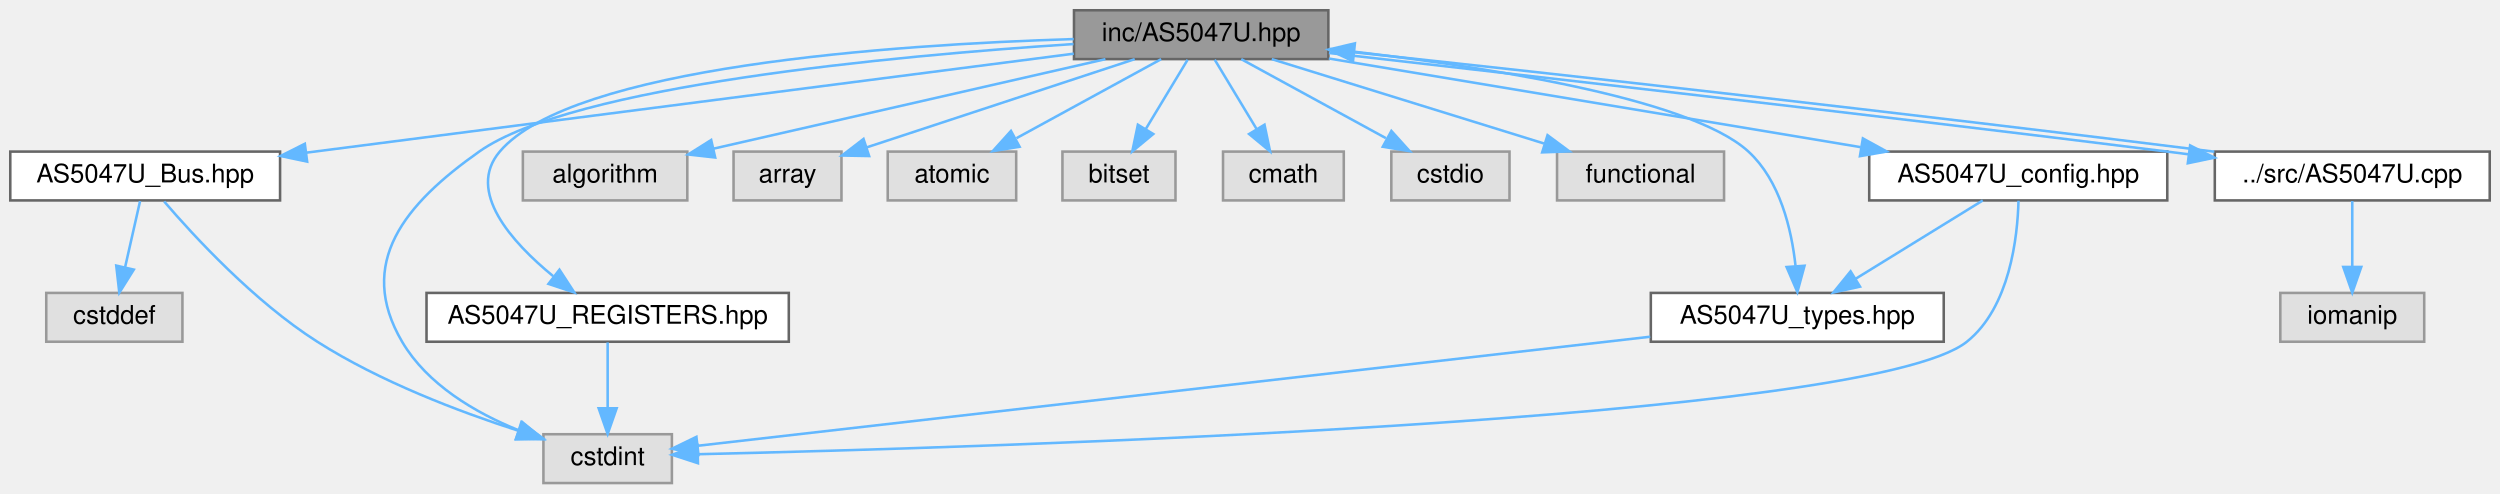
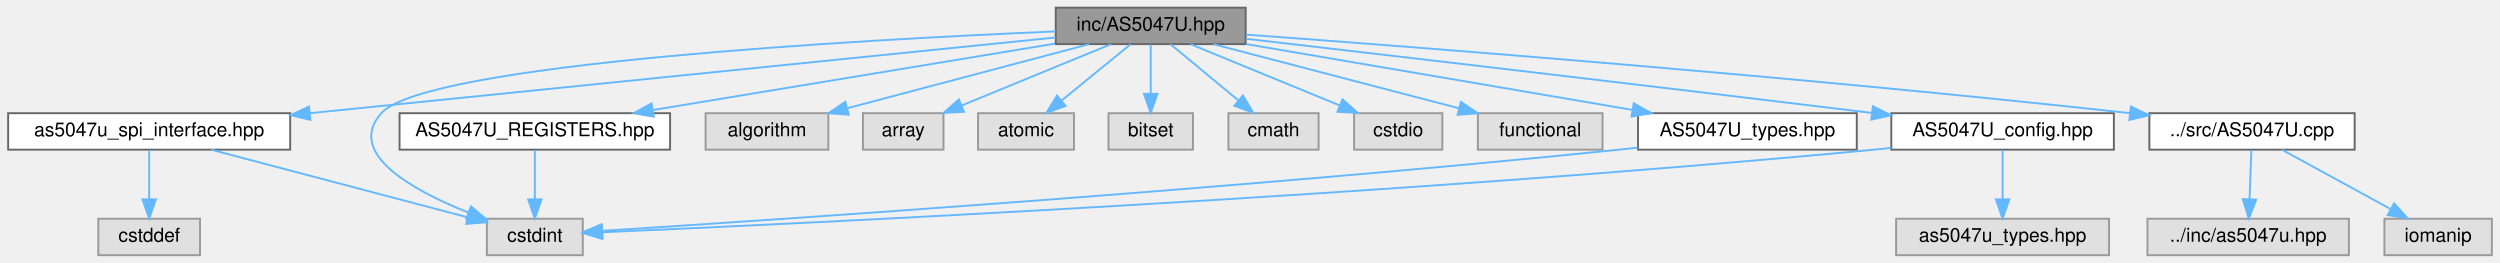
- <svg xmlns="http://www.w3.org/2000/svg" xmlns:xlink="http://www.w3.org/1999/xlink" width="973pt" height="192pt" viewBox="0.00 0.00 973.00 192.00">
-   <g id="graph0" class="graph" transform="scale(1 1) rotate(0) translate(4 188)">
+ <svg xmlns="http://www.w3.org/2000/svg" xmlns:xlink="http://www.w3.org/1999/xlink" width="1303pt" height="137pt" viewBox="0.00 0.00 1302.50 137.00">
+   <g id="graph0" class="graph" transform="scale(1 1) rotate(0) translate(4 133)">
    <g id="Node000001" class="node">
      <g id="a_Node000001">
        <a xlink:title="Driver for AMS AS5047U Magnetic Rotary Position Sensor (C++21).">
-           <polygon fill="#999999" stroke="#666666" points="513,-184 414,-184 414,-165 513,-165 513,-184" />
-           <text text-anchor="middle" x="463.5" y="-172" font-family="Helvetica,sans-Serif" font-size="10.00">inc/AS5047U.hpp</text>
+           <polygon fill="#999999" stroke="#666666" points="645,-129 546,-129 546,-110 645,-110 645,-129" />
+           <text text-anchor="middle" x="595.5" y="-117" font-family="Helvetica,sans-Serif" font-size="10.00">inc/AS5047U.hpp</text>
        </a>
      </g>
    </g>
    <g id="Node000002" class="node">
      <g id="a_Node000002">
-         <a xlink:href="AS5047U__Bus_8hpp.html" target="_top" xlink:title="CRTP-based SPI bus interface for AS5047U driver.">
-           <polygon fill="white" stroke="#666666" points="105,-129 0,-129 0,-110 105,-110 105,-129" />
-           <text text-anchor="middle" x="52.5" y="-117" font-family="Helvetica,sans-Serif" font-size="10.00">AS5047U_Bus.hpp</text>
+         <a xlink:href="as5047u__spi__interface_8hpp.html" target="_top" xlink:title="CRTP-based SPI bus interface for AS5047U driver.">
+           <polygon fill="white" stroke="#666666" points="147,-74 0,-74 0,-55 147,-55 147,-74" />
+           <text text-anchor="middle" x="73.5" y="-62" font-family="Helvetica,sans-Serif" font-size="10.00">as5047u_spi_interface.hpp</text>
        </a>
      </g>
    </g>
    <g id="edge1_Node000001_Node000002" class="edge">
      <g id="a_edge1_Node000001_Node000002">
        <a xlink:title=" ">
-           <path fill="none" stroke="#63b8ff" d="M413.92,-167.11C339.01,-157.45 197.04,-139.14 115.1,-128.57" />
-           <polygon fill="#63b8ff" stroke="#63b8ff" points="115.54,-125.1 105.17,-127.29 114.64,-132.04 115.54,-125.1" />
+           <path fill="none" stroke="#63b8ff" d="M545.92,-113.47C456.46,-104.38 267.15,-85.16 157.27,-74.01" />
+           <polygon fill="#63b8ff" stroke="#63b8ff" points="157.52,-70.51 147.22,-72.98 156.81,-77.48 157.52,-70.51" />
        </a>
      </g>
    </g>
    <g id="Node000004" class="node">
      <g id="a_Node000004">
        <a xlink:title=" ">
-           <polygon fill="#e0e0e0" stroke="#999999" points="257.5,-19 207.5,-19 207.5,0 257.5,0 257.5,-19" />
-           <text text-anchor="middle" x="232.5" y="-7" font-family="Helvetica,sans-Serif" font-size="10.00">cstdint</text>
+           <polygon fill="#e0e0e0" stroke="#999999" points="299.5,-19 249.5,-19 249.5,0 299.5,0 299.5,-19" />
+           <text text-anchor="middle" x="274.5" y="-7" font-family="Helvetica,sans-Serif" font-size="10.00">cstdint</text>
        </a>
      </g>
    </g>
    <g id="edge11_Node000001_Node000004" class="edge">
      <g id="a_edge11_Node000001_Node000004">
        <a xlink:title=" ">
-           <path fill="none" stroke="#63b8ff" d="M413.81,-170.86C343.34,-166.24 218.88,-154.66 182.5,-129 153.5,-108.55 134.51,-85.59 152.5,-55 162.33,-38.28 180.97,-27.39 197.79,-20.57" />
-           <polygon fill="#63b8ff" stroke="#63b8ff" points="199.23,-23.76 207.4,-17.01 196.8,-17.2 199.23,-23.76" />
+           <path fill="none" stroke="#63b8ff" d="M545.86,-116.63C443.71,-112.26 217.57,-99.77 194.5,-74 175.9,-53.23 210.33,-34.02 239.66,-22.29" />
+           <polygon fill="#63b8ff" stroke="#63b8ff" points="241.23,-25.44 249.32,-18.6 238.73,-18.89 241.23,-25.44" />
        </a>
      </g>
    </g>
    <g id="Node000005" class="node">
      <g id="a_Node000005">
-         <a xlink:href="AS5047U__REGISTERS_8hpp.html" target="_top" xlink:title="Register definitions for the AS5047U Rotary Position Sensor.">
-           <polygon fill="white" stroke="#666666" points="303,-74 162,-74 162,-55 303,-55 303,-74" />
-           <text text-anchor="middle" x="232.5" y="-62" font-family="Helvetica,sans-Serif" font-size="10.00">AS5047U_REGISTERS.hpp</text>
+         <a xlink:href="AS5047U__REGISTERS_8hpp.html" target="_top" xlink:title=" ">
+           <polygon fill="white" stroke="#666666" points="345,-74 204,-74 204,-55 345,-55 345,-74" />
+           <text text-anchor="middle" x="274.5" y="-62" font-family="Helvetica,sans-Serif" font-size="10.00">AS5047U_REGISTERS.hpp</text>
        </a>
      </g>
    </g>
    <g id="edge4_Node000001_Node000005" class="edge">
      <g id="a_edge4_Node000001_Node000005">
        <a xlink:title=" ">
-           <path fill="none" stroke="#63b8ff" d="M413.89,-172.8C343.12,-170.62 218.61,-162.06 190.5,-129 177.38,-113.56 195.03,-93.85 211.3,-80.51" />
-           <polygon fill="#63b8ff" stroke="#63b8ff" points="213.74,-83.05 219.52,-74.17 209.46,-77.51 213.74,-83.05" />
+           <path fill="none" stroke="#63b8ff" d="M545.7,-110.28C489.15,-100.94 396.85,-85.7 335.89,-75.64" />
+           <polygon fill="#63b8ff" stroke="#63b8ff" points="336.45,-72.18 326.02,-74.01 335.31,-79.09 336.45,-72.18" />
        </a>
      </g>
    </g>
    <g id="Node000006" class="node">
      <g id="a_Node000006">
        <a xlink:title=" ">
-           <polygon fill="#e0e0e0" stroke="#999999" points="263.5,-129 199.5,-129 199.5,-110 263.5,-110 263.5,-129" />
-           <text text-anchor="middle" x="231.5" y="-117" font-family="Helvetica,sans-Serif" font-size="10.00">algorithm</text>
+           <polygon fill="#e0e0e0" stroke="#999999" points="427.5,-74 363.5,-74 363.5,-55 427.5,-55 427.5,-74" />
+           <text text-anchor="middle" x="395.5" y="-62" font-family="Helvetica,sans-Serif" font-size="10.00">algorithm</text>
        </a>
      </g>
    </g>
    <g id="edge6_Node000001_Node000006" class="edge">
      <g id="a_edge6_Node000001_Node000006">
        <a xlink:title=" ">
-           <path fill="none" stroke="#63b8ff" d="M426.23,-164.98C384.6,-155.48 317.38,-140.12 273.81,-130.17" />
-           <polygon fill="#63b8ff" stroke="#63b8ff" points="274.35,-126.7 263.82,-127.88 272.79,-133.52 274.35,-126.7" />
+           <path fill="none" stroke="#63b8ff" d="M563.37,-109.98C529.25,-100.94 475.18,-86.62 437.67,-76.67" />
+           <polygon fill="#63b8ff" stroke="#63b8ff" points="438.12,-73.17 427.55,-73.99 436.32,-79.94 438.12,-73.17" />
        </a>
      </g>
    </g>
    <g id="Node000007" class="node">
      <g id="a_Node000007">
        <a xlink:title=" ">
-           <polygon fill="#e0e0e0" stroke="#999999" points="323.5,-129 281.5,-129 281.5,-110 323.5,-110 323.5,-129" />
-           <text text-anchor="middle" x="302.5" y="-117" font-family="Helvetica,sans-Serif" font-size="10.00">array</text>
+           <polygon fill="#e0e0e0" stroke="#999999" points="487.5,-74 445.5,-74 445.5,-55 487.5,-55 487.5,-74" />
+           <text text-anchor="middle" x="466.5" y="-62" font-family="Helvetica,sans-Serif" font-size="10.00">array</text>
        </a>
      </g>
    </g>
    <g id="edge7_Node000001_Node000007" class="edge">
      <g id="a_edge7_Node000001_Node000007">
        <a xlink:title=" ">
-           <path fill="none" stroke="#63b8ff" d="M437.63,-164.98C409.2,-155.63 363.56,-140.6 333.3,-130.64" />
-           <polygon fill="#63b8ff" stroke="#63b8ff" points="334.27,-127.27 323.68,-127.47 332.08,-133.92 334.27,-127.27" />
+           <path fill="none" stroke="#63b8ff" d="M574.77,-109.98C553.74,-101.34 520.95,-87.87 496.96,-78.02" />
+           <polygon fill="#63b8ff" stroke="#63b8ff" points="498.18,-74.73 487.6,-74.17 495.52,-81.21 498.18,-74.73" />
        </a>
      </g>
    </g>
    <g id="Node000008" class="node">
      <g id="a_Node000008">
        <a xlink:title=" ">
-           <polygon fill="#e0e0e0" stroke="#999999" points="391.5,-129 341.5,-129 341.5,-110 391.5,-110 391.5,-129" />
-           <text text-anchor="middle" x="366.5" y="-117" font-family="Helvetica,sans-Serif" font-size="10.00">atomic</text>
+           <polygon fill="#e0e0e0" stroke="#999999" points="555.5,-74 505.5,-74 505.5,-55 555.5,-55 555.5,-74" />
+           <text text-anchor="middle" x="530.5" y="-62" font-family="Helvetica,sans-Serif" font-size="10.00">atomic</text>
        </a>
      </g>
    </g>
    <g id="edge8_Node000001_Node000008" class="edge">
      <g id="a_edge8_Node000001_Node000008">
        <a xlink:title=" ">
-           <path fill="none" stroke="#63b8ff" d="M447.92,-164.98C432.73,-156.69 409.4,-143.94 391.6,-134.22" />
-           <polygon fill="#63b8ff" stroke="#63b8ff" points="392.82,-130.89 382.37,-129.17 389.47,-137.04 392.82,-130.89" />
+           <path fill="none" stroke="#63b8ff" d="M585.06,-109.98C575.35,-102.07 560.68,-90.11 549,-80.58" />
+           <polygon fill="#63b8ff" stroke="#63b8ff" points="551.1,-77.78 541.13,-74.17 546.67,-83.2 551.1,-77.78" />
        </a>
      </g>
    </g>
    <g id="Node000009" class="node">
      <g id="a_Node000009">
        <a xlink:title=" ">
-           <polygon fill="#e0e0e0" stroke="#999999" points="453.5,-129 409.5,-129 409.5,-110 453.5,-110 453.5,-129" />
-           <text text-anchor="middle" x="431.5" y="-117" font-family="Helvetica,sans-Serif" font-size="10.00">bitset</text>
+           <polygon fill="#e0e0e0" stroke="#999999" points="617.5,-74 573.5,-74 573.5,-55 617.5,-55 617.5,-74" />
+           <text text-anchor="middle" x="595.5" y="-62" font-family="Helvetica,sans-Serif" font-size="10.00">bitset</text>
        </a>
      </g>
    </g>
    <g id="edge9_Node000001_Node000009" class="edge">
      <g id="a_edge9_Node000001_Node000009">
        <a xlink:title=" ">
-           <path fill="none" stroke="#63b8ff" d="M458.22,-164.75C453.79,-157.42 447.34,-146.73 441.88,-137.7" />
-           <polygon fill="#63b8ff" stroke="#63b8ff" points="444.85,-135.84 436.69,-129.09 438.86,-139.46 444.85,-135.84" />
+           <path fill="none" stroke="#63b8ff" d="M595.5,-109.75C595.5,-102.8 595.5,-92.85 595.5,-84.13" />
+           <polygon fill="#63b8ff" stroke="#63b8ff" points="599,-84.09 595.5,-74.09 592,-84.09 599,-84.09" />
        </a>
      </g>
    </g>
    <g id="Node000010" class="node">
      <g id="a_Node000010">
        <a xlink:title=" ">
-           <polygon fill="#e0e0e0" stroke="#999999" points="519,-129 472,-129 472,-110 519,-110 519,-129" />
-           <text text-anchor="middle" x="495.5" y="-117" font-family="Helvetica,sans-Serif" font-size="10.00">cmath</text>
+           <polygon fill="#e0e0e0" stroke="#999999" points="683,-74 636,-74 636,-55 683,-55 683,-74" />
+           <text text-anchor="middle" x="659.5" y="-62" font-family="Helvetica,sans-Serif" font-size="10.00">cmath</text>
        </a>
      </g>
    </g>
    <g id="edge10_Node000001_Node000010" class="edge">
      <g id="a_edge10_Node000001_Node000010">
        <a xlink:title=" ">
-           <path fill="none" stroke="#63b8ff" d="M468.78,-164.75C473.21,-157.42 479.66,-146.73 485.12,-137.7" />
-           <polygon fill="#63b8ff" stroke="#63b8ff" points="488.14,-139.46 490.31,-129.09 482.15,-135.84 488.14,-139.46" />
+           <path fill="none" stroke="#63b8ff" d="M605.78,-109.98C615.34,-102.07 629.78,-90.11 641.28,-80.58" />
+           <polygon fill="#63b8ff" stroke="#63b8ff" points="643.56,-83.24 649.03,-74.17 639.1,-77.85 643.56,-83.24" />
        </a>
      </g>
    </g>
    <g id="Node000011" class="node">
      <g id="a_Node000011">
        <a xlink:title=" ">
-           <polygon fill="#e0e0e0" stroke="#999999" points="583.5,-129 537.5,-129 537.5,-110 583.5,-110 583.5,-129" />
-           <text text-anchor="middle" x="560.5" y="-117" font-family="Helvetica,sans-Serif" font-size="10.00">cstdio</text>
+           <polygon fill="#e0e0e0" stroke="#999999" points="747.5,-74 701.5,-74 701.5,-55 747.5,-55 747.5,-74" />
+           <text text-anchor="middle" x="724.5" y="-62" font-family="Helvetica,sans-Serif" font-size="10.00">cstdio</text>
        </a>
      </g>
    </g>
    <g id="edge12_Node000001_Node000011" class="edge">
      <g id="a_edge12_Node000001_Node000011">
        <a xlink:title=" ">
-           <path fill="none" stroke="#63b8ff" d="M479.08,-164.98C494.27,-156.69 517.6,-143.94 535.4,-134.22" />
-           <polygon fill="#63b8ff" stroke="#63b8ff" points="537.53,-137.04 544.63,-129.17 534.18,-130.89 537.53,-137.04" />
+           <path fill="none" stroke="#63b8ff" d="M616.23,-109.98C637.26,-101.34 670.05,-87.87 694.04,-78.02" />
+           <polygon fill="#63b8ff" stroke="#63b8ff" points="695.48,-81.21 703.4,-74.17 692.82,-74.73 695.48,-81.21" />
        </a>
      </g>
    </g>
    <g id="Node000012" class="node">
      <g id="a_Node000012">
        <a xlink:title=" ">
-           <polygon fill="#e0e0e0" stroke="#999999" points="667,-129 602,-129 602,-110 667,-110 667,-129" />
-           <text text-anchor="middle" x="634.5" y="-117" font-family="Helvetica,sans-Serif" font-size="10.00">functional</text>
+           <polygon fill="#e0e0e0" stroke="#999999" points="831,-74 766,-74 766,-55 831,-55 831,-74" />
+           <text text-anchor="middle" x="798.5" y="-62" font-family="Helvetica,sans-Serif" font-size="10.00">functional</text>
        </a>
      </g>
    </g>
    <g id="edge13_Node000001_Node000012" class="edge">
      <g id="a_edge13_Node000001_Node000012">
        <a xlink:title=" ">
-           <path fill="none" stroke="#63b8ff" d="M490.97,-164.98C519.68,-156.09 564.92,-142.07 596.92,-132.15" />
-           <polygon fill="#63b8ff" stroke="#63b8ff" points="598.3,-135.39 606.81,-129.08 596.22,-128.7 598.3,-135.39" />
+           <path fill="none" stroke="#63b8ff" d="M628.12,-109.98C662.89,-100.91 718.09,-86.49 756.19,-76.55" />
+           <polygon fill="#63b8ff" stroke="#63b8ff" points="757.17,-79.91 765.97,-73.99 755.41,-73.13 757.17,-79.91" />
        </a>
      </g>
    </g>
    <g id="Node000013" class="node">
      <g id="a_Node000013">
-         <a xlink:href="AS5047U__types_8hpp.html" target="_top" xlink:title="Type definitions for the AS5047U driver.">
-           <polygon fill="white" stroke="#666666" points="752.5,-74 638.5,-74 638.5,-55 752.5,-55 752.5,-74" />
-           <text text-anchor="middle" x="695.5" y="-62" font-family="Helvetica,sans-Serif" font-size="10.00">AS5047U_types.hpp</text>
+         <a xlink:href="AS5047U__types_8hpp.html" target="_top" xlink:title=" ">
+           <polygon fill="white" stroke="#666666" points="963.5,-74 849.5,-74 849.5,-55 963.5,-55 963.5,-74" />
+           <text text-anchor="middle" x="906.5" y="-62" font-family="Helvetica,sans-Serif" font-size="10.00">AS5047U_types.hpp</text>
        </a>
      </g>
    </g>
    <g id="edge14_Node000001_Node000013" class="edge">
      <g id="a_edge14_Node000001_Node000013">
        <a xlink:title=" ">
-           <path fill="none" stroke="#63b8ff" d="M513.42,-168.95C568.7,-162.92 653.13,-150.47 676.5,-129 688.8,-117.7 693.26,-98.79 694.82,-84.54" />
-           <polygon fill="#63b8ff" stroke="#63b8ff" points="698.32,-84.57 695.54,-74.34 691.34,-84.07 698.32,-84.57" />
+           <path fill="none" stroke="#63b8ff" d="M645.12,-110.04C699.8,-100.72 787.75,-85.74 846.32,-75.76" />
+           <polygon fill="#63b8ff" stroke="#63b8ff" points="847.27,-79.14 856.54,-74.01 846.09,-72.24 847.27,-79.14" />
        </a>
      </g>
    </g>
    <g id="Node000014" class="node">
      <g id="a_Node000014">
        <a xlink:href="AS5047U__config_8hpp.html" target="_top" xlink:title=" ">
-           <polygon fill="white" stroke="#666666" points="839.5,-129 723.5,-129 723.5,-110 839.5,-110 839.5,-129" />
-           <text text-anchor="middle" x="781.5" y="-117" font-family="Helvetica,sans-Serif" font-size="10.00">AS5047U_config.hpp</text>
+           <polygon fill="white" stroke="#666666" points="1097.5,-74 981.5,-74 981.5,-55 1097.5,-55 1097.5,-74" />
+           <text text-anchor="middle" x="1039.5" y="-62" font-family="Helvetica,sans-Serif" font-size="10.00">AS5047U_config.hpp</text>
        </a>
      </g>
    </g>
    <g id="edge16_Node000001_Node000014" class="edge">
      <g id="a_edge16_Node000001_Node000014">
        <a xlink:title=" ">
-           <path fill="none" stroke="#63b8ff" d="M513.19,-165.22C569.08,-155.9 659.91,-140.76 720.18,-130.72" />
-           <polygon fill="#63b8ff" stroke="#63b8ff" points="721.03,-134.13 730.32,-129.03 719.88,-127.22 721.03,-134.13" />
+           <path fill="none" stroke="#63b8ff" d="M645.22,-112.77C715.45,-104.65 848.01,-89.2 971.4,-74.13" />
+           <polygon fill="#63b8ff" stroke="#63b8ff" points="971.9,-77.59 981.4,-72.9 971.05,-70.64 971.9,-77.59" />
+         </a>
+       </g>
+     </g>
+     <g id="Node000016" class="node">
+       <g id="a_Node000016">
+         <a xlink:href="AS5047U_8cpp.html" target="_top" xlink:title=" ">
+           <polygon fill="white" stroke="#666666" points="1223,-74 1116,-74 1116,-55 1223,-55 1223,-74" />
+           <text text-anchor="middle" x="1169.5" y="-62" font-family="Helvetica,sans-Serif" font-size="10.00">../src/AS5047U.cpp</text>
+         </a>
+       </g>
+     </g>
+     <g id="edge19_Node000001_Node000016" class="edge">
+       <g id="a_edge19_Node000001_Node000016">
+         <a xlink:title=" ">
+           <path fill="none" stroke="#63b8ff" d="M645.26,-114.95C735.03,-108.38 930.25,-93.3 1105.96,-74.01" />
+           <polygon fill="#63b8ff" stroke="#63b8ff" points="1106.35,-77.48 1115.9,-72.91 1105.58,-70.53 1106.35,-77.48" />
+         </a>
+       </g>
+     </g>
+     <g id="Node000003" class="node">
+       <g id="a_Node000003">
+         <a xlink:title=" ">
+           <polygon fill="#e0e0e0" stroke="#999999" points="100,-19 47,-19 47,0 100,0 100,-19" />
+           <text text-anchor="middle" x="73.5" y="-7" font-family="Helvetica,sans-Serif" font-size="10.00">cstddef</text>
+         </a>
+       </g>
+     </g>
+     <g id="edge2_Node000002_Node000003" class="edge">
+       <g id="a_edge2_Node000002_Node000003">
+         <a xlink:title=" ">
+           <path fill="none" stroke="#63b8ff" d="M73.5,-54.75C73.5,-47.8 73.5,-37.85 73.5,-29.13" />
+           <polygon fill="#63b8ff" stroke="#63b8ff" points="77,-29.09 73.5,-19.09 70,-29.09 77,-29.09" />
+         </a>
+       </g>
+     </g>
+     <g id="edge3_Node000002_Node000004" class="edge">
+       <g id="a_edge3_Node000002_Node000004">
+         <a xlink:title=" ">
+           <path fill="none" stroke="#63b8ff" d="M105.79,-54.98C142.31,-45.36 201.58,-29.73 239.26,-19.79" />
+           <polygon fill="#63b8ff" stroke="#63b8ff" points="240.51,-23.08 249.28,-17.15 238.72,-16.31 240.51,-23.08" />
+         </a>
+       </g>
+     </g>
+     <g id="edge5_Node000005_Node000004" class="edge">
+       <g id="a_edge5_Node000005_Node000004">
+         <a xlink:title=" ">
+           <path fill="none" stroke="#63b8ff" d="M274.5,-54.75C274.5,-47.8 274.5,-37.85 274.5,-29.13" />
+           <polygon fill="#63b8ff" stroke="#63b8ff" points="278,-29.09 274.5,-19.09 271,-29.09 278,-29.09" />
+         </a>
+       </g>
+     </g>
+     <g id="edge15_Node000013_Node000004" class="edge">
+       <g id="a_edge15_Node000013_Node000004">
+         <a xlink:title=" ">
+           <path fill="none" stroke="#63b8ff" d="M849.14,-56.04C845.88,-55.67 842.65,-55.32 839.5,-55 639.4,-34.44 398.57,-18.34 309.67,-12.69" />
+           <polygon fill="#63b8ff" stroke="#63b8ff" points="309.8,-9.19 299.6,-12.05 309.36,-16.17 309.8,-9.19" />
+         </a>
+       </g>
+     </g>
+     <g id="edge17_Node000014_Node000004" class="edge">
+       <g id="a_edge17_Node000014_Node000004">
+         <a xlink:title=" ">
+           <path fill="none" stroke="#63b8ff" d="M981.42,-55.91C978.41,-55.58 975.42,-55.28 972.5,-55 718.86,-30.85 412.09,-16.39 309.68,-11.96" />
+           <polygon fill="#63b8ff" stroke="#63b8ff" points="309.73,-8.46 299.59,-11.53 309.43,-15.46 309.73,-8.46" />
        </a>
      </g>
    </g>
    <g id="Node000015" class="node">
      <g id="a_Node000015">
-         <a xlink:href="AS5047U_8cpp.html" target="_top" xlink:title=" ">
-           <polygon fill="white" stroke="#666666" points="965,-129 858,-129 858,-110 965,-110 965,-129" />
-           <text text-anchor="middle" x="911.5" y="-117" font-family="Helvetica,sans-Serif" font-size="10.00">../src/AS5047U.cpp</text>
-         </a>
-       </g>
-     </g>
-     <g id="edge19_Node000001_Node000015" class="edge">
-       <g id="a_edge19_Node000001_Node000015">
-         <a xlink:title=" ">
-           <path fill="none" stroke="#63b8ff" d="M513.22,-167.38C585.26,-159.1 722.5,-143.65 839.5,-129 842.18,-128.66 844.92,-128.32 847.7,-127.96" />
-           <polygon fill="#63b8ff" stroke="#63b8ff" points="848.39,-131.4 857.86,-126.64 847.49,-124.46 848.39,-131.4" />
-         </a>
-       </g>
-     </g>
-     <g id="Node000003" class="node">
-       <g id="a_Node000003">
-         <a xlink:title=" ">
-           <polygon fill="#e0e0e0" stroke="#999999" points="67,-74 14,-74 14,-55 67,-55 67,-74" />
-           <text text-anchor="middle" x="40.5" y="-62" font-family="Helvetica,sans-Serif" font-size="10.00">cstddef</text>
-         </a>
-       </g>
-     </g>
-     <g id="edge2_Node000002_Node000003" class="edge">
-       <g id="a_edge2_Node000002_Node000003">
-         <a xlink:title=" ">
-           <path fill="none" stroke="#63b8ff" d="M50.52,-109.75C48.93,-102.72 46.64,-92.62 44.65,-83.84" />
-           <polygon fill="#63b8ff" stroke="#63b8ff" points="48.07,-83.07 42.44,-74.09 41.24,-84.62 48.07,-83.07" />
-         </a>
-       </g>
-     </g>
-     <g id="edge3_Node000002_Node000004" class="edge">
-       <g id="a_edge3_Node000002_Node000004">
-         <a xlink:title=" ">
-           <path fill="none" stroke="#63b8ff" d="M59.89,-109.58C71.41,-96.15 94.89,-70.66 119.5,-55 143.83,-39.52 174.41,-27.88 197.62,-20.39" />
-           <polygon fill="#63b8ff" stroke="#63b8ff" points="198.9,-23.66 207.4,-17.34 196.81,-16.98 198.9,-23.66" />
-         </a>
-       </g>
-     </g>
-     <g id="edge5_Node000005_Node000004" class="edge">
-       <g id="a_edge5_Node000005_Node000004">
-         <a xlink:title=" ">
-           <path fill="none" stroke="#63b8ff" d="M232.5,-54.75C232.5,-47.8 232.5,-37.85 232.5,-29.13" />
-           <polygon fill="#63b8ff" stroke="#63b8ff" points="236,-29.09 232.5,-19.09 229,-29.09 236,-29.09" />
-         </a>
-       </g>
-     </g>
-     <g id="edge15_Node000013_Node000004" class="edge">
-       <g id="a_edge15_Node000013_Node000004">
-         <a xlink:title=" ">
-           <path fill="none" stroke="#63b8ff" d="M638.26,-56.95C541.13,-45.83 346.84,-23.59 267.48,-14.5" />
-           <polygon fill="#63b8ff" stroke="#63b8ff" points="267.84,-11.02 257.51,-13.36 267.04,-17.98 267.84,-11.02" />
-         </a>
-       </g>
-     </g>
-     <g id="edge17_Node000014_Node000004" class="edge">
-       <g id="a_edge17_Node000014_Node000004">
-         <a xlink:title=" ">
-           <path fill="none" stroke="#63b8ff" d="M781.6,-109.87C781.24,-95.87 778.29,-68.43 761.5,-55 723.03,-24.22 379.68,-13.81 267.67,-11.22" />
-           <polygon fill="#63b8ff" stroke="#63b8ff" points="267.64,-7.72 257.57,-10.99 267.49,-14.72 267.64,-7.72" />
-         </a>
-       </g>
-     </g>
-     <g id="edge18_Node000014_Node000013" class="edge">
-       <g id="a_edge18_Node000014_Node000013">
-         <a xlink:title=" ">
-           <path fill="none" stroke="#63b8ff" d="M767.68,-109.98C754.35,-101.77 733.92,-89.18 718.19,-79.49" />
-           <polygon fill="#63b8ff" stroke="#63b8ff" points="719.92,-76.44 709.57,-74.17 716.25,-82.4 719.92,-76.44" />
-         </a>
-       </g>
-     </g>
-     <g id="edge20_Node000015_Node000001" class="edge">
-       <g id="a_edge20_Node000015_Node000001">
-         <a xlink:title=" ">
-           <path fill="none" stroke="#63b8ff" d="M857.83,-128.96C857.72,-128.97 857.61,-128.99 857.5,-129 739.29,-143.8 600.44,-159.42 523.06,-167.64" />
-           <polygon fill="#63b8ff" stroke="#63b8ff" points="522.59,-164.17 513.02,-168.7 523.33,-171.13 522.59,-164.17" />
-         </a>
-       </g>
-     </g>
-     <g id="Node000016" class="node">
-       <g id="a_Node000016">
-         <a xlink:title=" ">
-           <polygon fill="#e0e0e0" stroke="#999999" points="939.5,-74 883.5,-74 883.5,-55 939.5,-55 939.5,-74" />
-           <text text-anchor="middle" x="911.5" y="-62" font-family="Helvetica,sans-Serif" font-size="10.00">iomanip</text>
-         </a>
-       </g>
-     </g>
-     <g id="edge21_Node000015_Node000016" class="edge">
-       <g id="a_edge21_Node000015_Node000016">
-         <a xlink:title=" ">
-           <path fill="none" stroke="#63b8ff" d="M911.5,-109.75C911.5,-102.8 911.5,-92.85 911.5,-84.13" />
-           <polygon fill="#63b8ff" stroke="#63b8ff" points="915,-84.09 911.5,-74.09 908,-84.09 915,-84.09" />
+         <a xlink:title=" ">
+           <polygon fill="#e0e0e0" stroke="#999999" points="1095,-19 984,-19 984,0 1095,0 1095,-19" />
+           <text text-anchor="middle" x="1039.5" y="-7" font-family="Helvetica,sans-Serif" font-size="10.00">as5047u_types.hpp</text>
+         </a>
+       </g>
+     </g>
+     <g id="edge18_Node000014_Node000015" class="edge">
+       <g id="a_edge18_Node000014_Node000015">
+         <a xlink:title=" ">
+           <path fill="none" stroke="#63b8ff" d="M1039.5,-54.75C1039.5,-47.8 1039.5,-37.85 1039.5,-29.13" />
+           <polygon fill="#63b8ff" stroke="#63b8ff" points="1043,-29.09 1039.5,-19.09 1036,-29.09 1043,-29.09" />
+         </a>
+       </g>
+     </g>
+     <g id="Node000017" class="node">
+       <g id="a_Node000017">
+         <a xlink:title=" ">
+           <polygon fill="#e0e0e0" stroke="#999999" points="1220,-19 1115,-19 1115,0 1220,0 1220,-19" />
+           <text text-anchor="middle" x="1167.5" y="-7" font-family="Helvetica,sans-Serif" font-size="10.00">../inc/as5047u.hpp</text>
+         </a>
+       </g>
+     </g>
+     <g id="edge20_Node000016_Node000017" class="edge">
+       <g id="a_edge20_Node000016_Node000017">
+         <a xlink:title=" ">
+           <path fill="none" stroke="#63b8ff" d="M1169.17,-54.75C1168.91,-47.8 1168.53,-37.85 1168.2,-29.13" />
+           <polygon fill="#63b8ff" stroke="#63b8ff" points="1171.7,-28.95 1167.82,-19.09 1164.7,-29.21 1171.7,-28.95" />
+         </a>
+       </g>
+     </g>
+     <g id="Node000018" class="node">
+       <g id="a_Node000018">
+         <a xlink:title=" ">
+           <polygon fill="#e0e0e0" stroke="#999999" points="1294.5,-19 1238.5,-19 1238.5,0 1294.5,0 1294.5,-19" />
+           <text text-anchor="middle" x="1266.5" y="-7" font-family="Helvetica,sans-Serif" font-size="10.00">iomanip</text>
+         </a>
+       </g>
+     </g>
+     <g id="edge21_Node000016_Node000018" class="edge">
+       <g id="a_edge21_Node000016_Node000018">
+         <a xlink:title=" ">
+           <path fill="none" stroke="#63b8ff" d="M1185.08,-54.98C1200.27,-46.69 1223.6,-33.94 1241.4,-24.22" />
+           <polygon fill="#63b8ff" stroke="#63b8ff" points="1243.53,-27.04 1250.63,-19.17 1240.18,-20.89 1243.53,-27.04" />
        </a>
      </g>
    </g>
  </g>
</svg>
